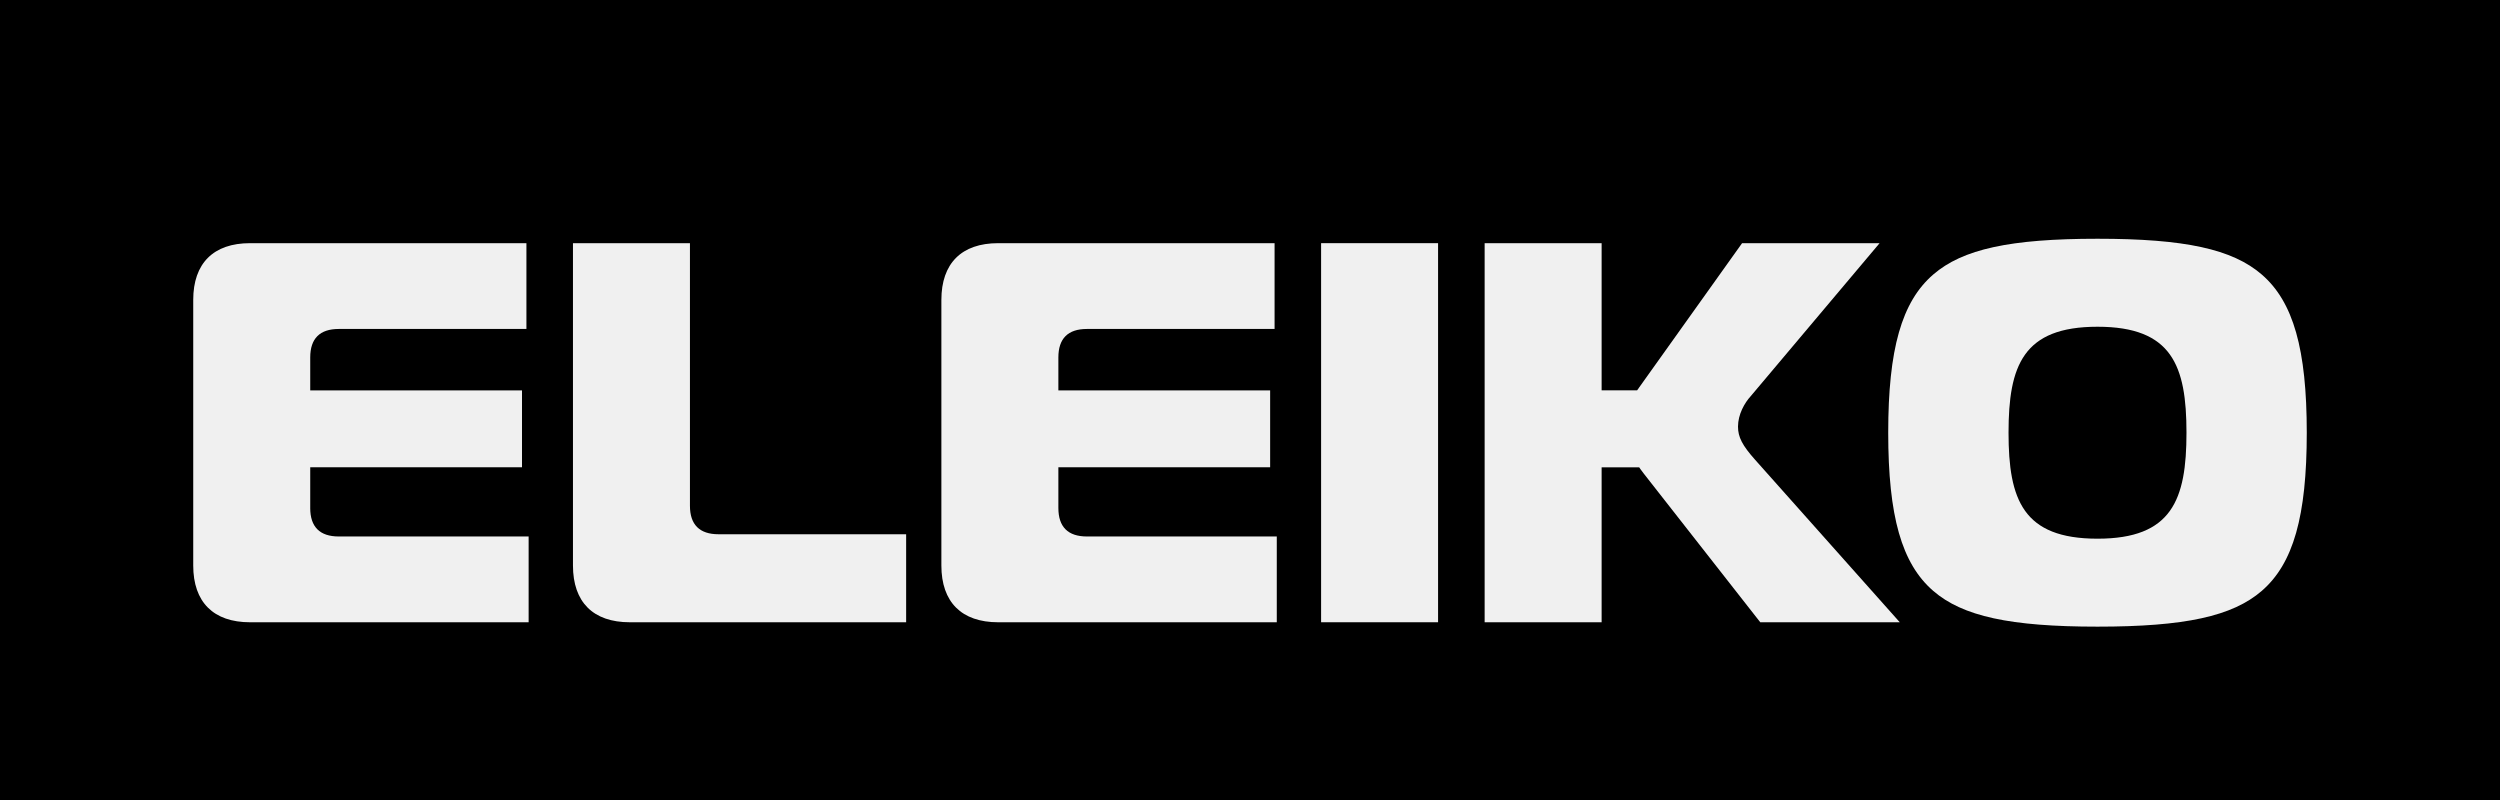
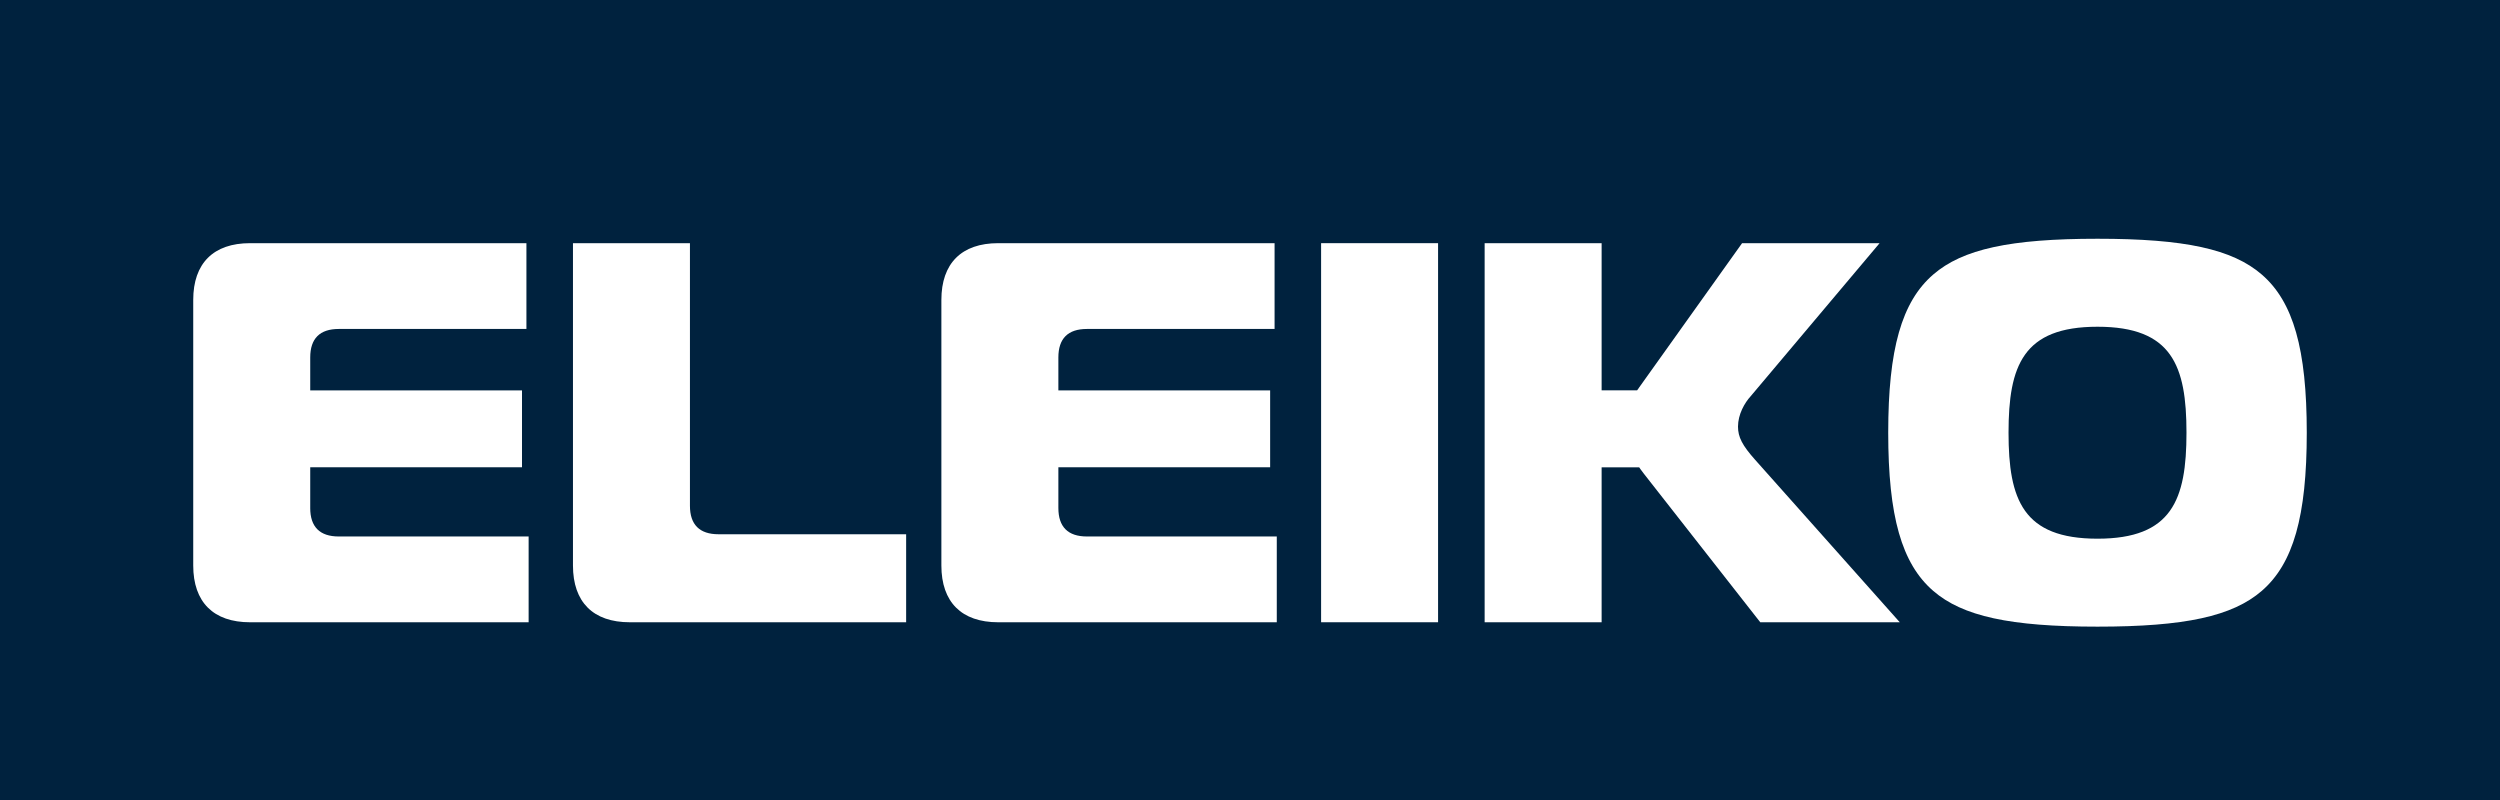
- <svg xmlns="http://www.w3.org/2000/svg" viewBox="0 0 2500 800">
+ <svg xmlns="http://www.w3.org/2000/svg" id="Layer_1" data-name="Layer 1" viewBox="0 0 2500 800">
  <defs>
-     <mask id="ek">
-       <rect width="2500" height="800" fill="#fff" />
-       <g>
-         <path fill="#000" d="M310.23,507.97v-40.68h211.77v-76.92h-211.77v-32.92c0-18.92,9.59-28.49,28.54-28.49h187.65v-85.79H250.07c-36.66,0-56.84,20.15-56.84,56.75v265.6c0,36.59,20.19,56.75,56.84,56.75h278.56v-85.79h-189.87c-18.95,0-28.54-9.59-28.54-28.5" />
-         <path fill="#000" d="M689.94,505.76V243.18h-116.97v322.35c0,36.59,20.17,56.73,56.83,56.73h276.34v-88.01h-187.65c-18.93,0-28.55-9.6-28.55-28.49" />
-         <path fill="#000" d="M1058.37,507.97v-40.68h211.77v-76.92h-211.77v-32.92c0-18.92,9.59-28.49,28.54-28.49h187.67v-85.79h-276.36c-36.66,0-56.84,20.15-56.84,56.75v265.6c0,36.59,20.19,56.75,56.84,56.75h278.56v-85.79h-189.87c-18.95,0-28.54-9.59-28.54-28.5" />
-       </g>
-       <rect fill="#000" x="1321.1" y="243.17" width="116.97" height="379.08" />
-       <g>
-         <path fill="#000" d="M1760.26,622.25h139.5l-144.62-162.44c-12.83-14.38-17.14-22.75-17.14-33.18,0-12.23,6.57-23.76,12.74-30.48l128.85-152.97h-137.51l-102.97,144.34-.24.38c-.16.26-.34.54-.54.78l-1.24,1.68h-35.47v-147.18h-116.98v379.08h116.98v-154.96h37.55l1.24,1.79c1.27,1.84,2.4,3.34,3.54,4.73l116.31,148.44Z" />
-         <path fill="#000" d="M2097.51,538.69c-74.44,0-88.98-38.87-88.98-105.99s14.55-105.96,88.98-105.96,88.97,38.84,88.97,105.96-14.56,105.99-88.97,105.99M2261.78,274.54c-29.38-25.44-76.98-35.79-164.27-35.79s-134.92,10.35-164.3,35.79c-31.54,27.26-44.99,74.59-44.99,158.16s13.45,130.89,44.99,158.17c29.38,25.42,76.97,35.78,164.3,35.78s134.87-10.35,164.27-35.78c31.54-27.28,44.99-74.59,44.99-158.17s-13.45-130.89-44.99-158.16" />
-       </g>
-     </mask>
+     <style>
+       .cls-1 {
+         fill: #00223e;
+       }
+ 
+       .cls-2 {
+         fill: #fff;
+       }
+     </style>
  </defs>
-   <rect width="2500" height="800" fill="#000" mask="url(#ek)" />
+   <rect class="cls-1" width="2500" height="800" />
+   <g>
+     <path class="cls-2" d="M310.23,507.97v-40.68h211.77v-76.92h-211.77v-32.92c0-18.92,9.59-28.49,28.54-28.49h187.65v-85.79H250.07c-36.66,0-56.84,20.15-56.84,56.75v265.6c0,36.59,20.19,56.75,56.84,56.75h278.56v-85.79h-189.87c-18.95,0-28.54-9.59-28.54-28.5" />
+     <path class="cls-2" d="M689.94,505.76V243.18h-116.97v322.35c0,36.59,20.17,56.73,56.83,56.73h276.34v-88.01h-187.65c-18.93,0-28.55-9.6-28.55-28.49" />
+     <path class="cls-2" d="M1058.37,507.97v-40.68h211.77v-76.92h-211.77v-32.92c0-18.92,9.59-28.49,28.54-28.49h187.67v-85.79h-276.36c-36.66,0-56.84,20.15-56.84,56.75v265.6c0,36.59,20.19,56.75,56.84,56.75h278.56v-85.79h-189.87c-18.95,0-28.54-9.59-28.54-28.5" />
+   </g>
+   <rect class="cls-2" x="1321.1" y="243.17" width="116.97" height="379.08" />
+   <g>
+     <path class="cls-2" d="M1760.26,622.25h139.5l-144.62-162.44c-12.83-14.38-17.14-22.75-17.14-33.18,0-12.23,6.57-23.76,12.74-30.48l128.85-152.97h-137.51l-102.97,144.34-.24.38c-.16.26-.34.54-.54.78l-1.24,1.68h-35.47v-147.18h-116.98v379.08h116.98v-154.96h37.55l1.24,1.79c1.27,1.84,2.4,3.34,3.54,4.73l116.31,148.44Z" />
+     <path class="cls-2" d="M2097.51,538.69c-74.44,0-88.98-38.87-88.98-105.99s14.55-105.96,88.98-105.96,88.97,38.84,88.97,105.96-14.56,105.99-88.97,105.99M2261.78,274.54c-29.38-25.44-76.98-35.79-164.27-35.79s-134.92,10.35-164.3,35.79c-31.54,27.26-44.99,74.59-44.99,158.16s13.45,130.89,44.99,158.17c29.38,25.42,76.97,35.78,164.3,35.78s134.87-10.35,164.27-35.78c31.54-27.28,44.99-74.59,44.99-158.17s-13.45-130.89-44.99-158.16" />
+   </g>
</svg>
